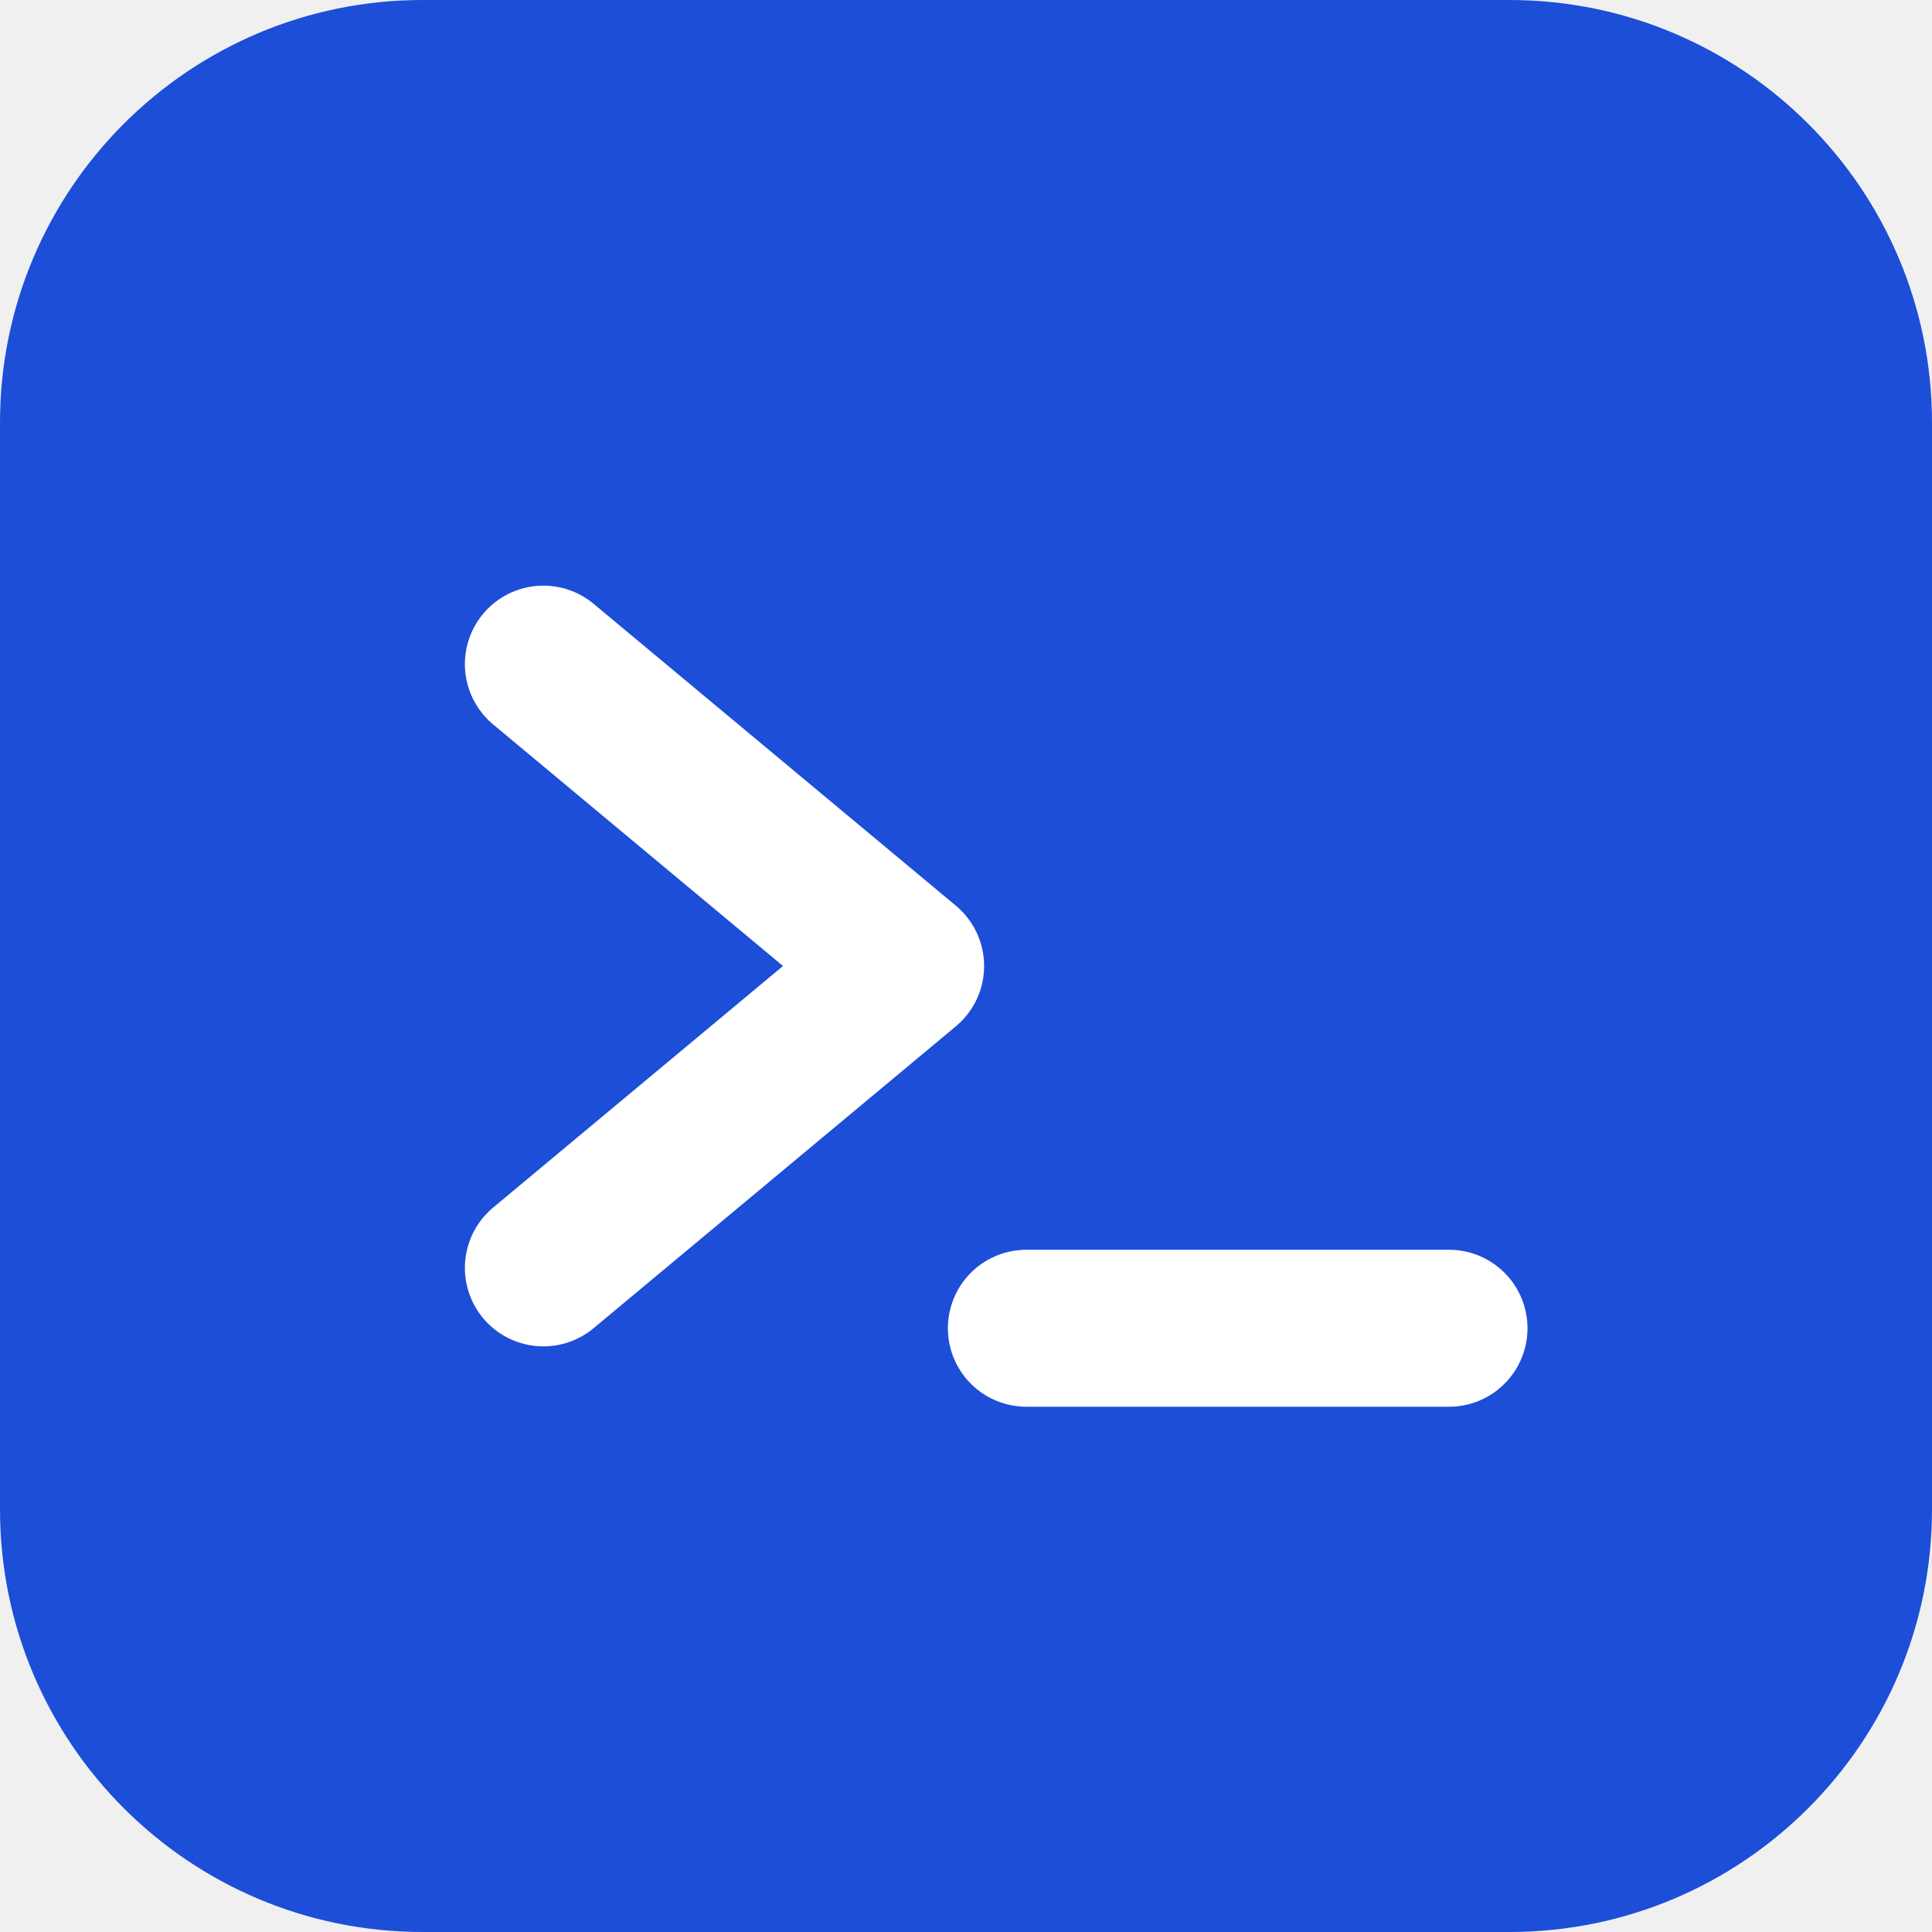
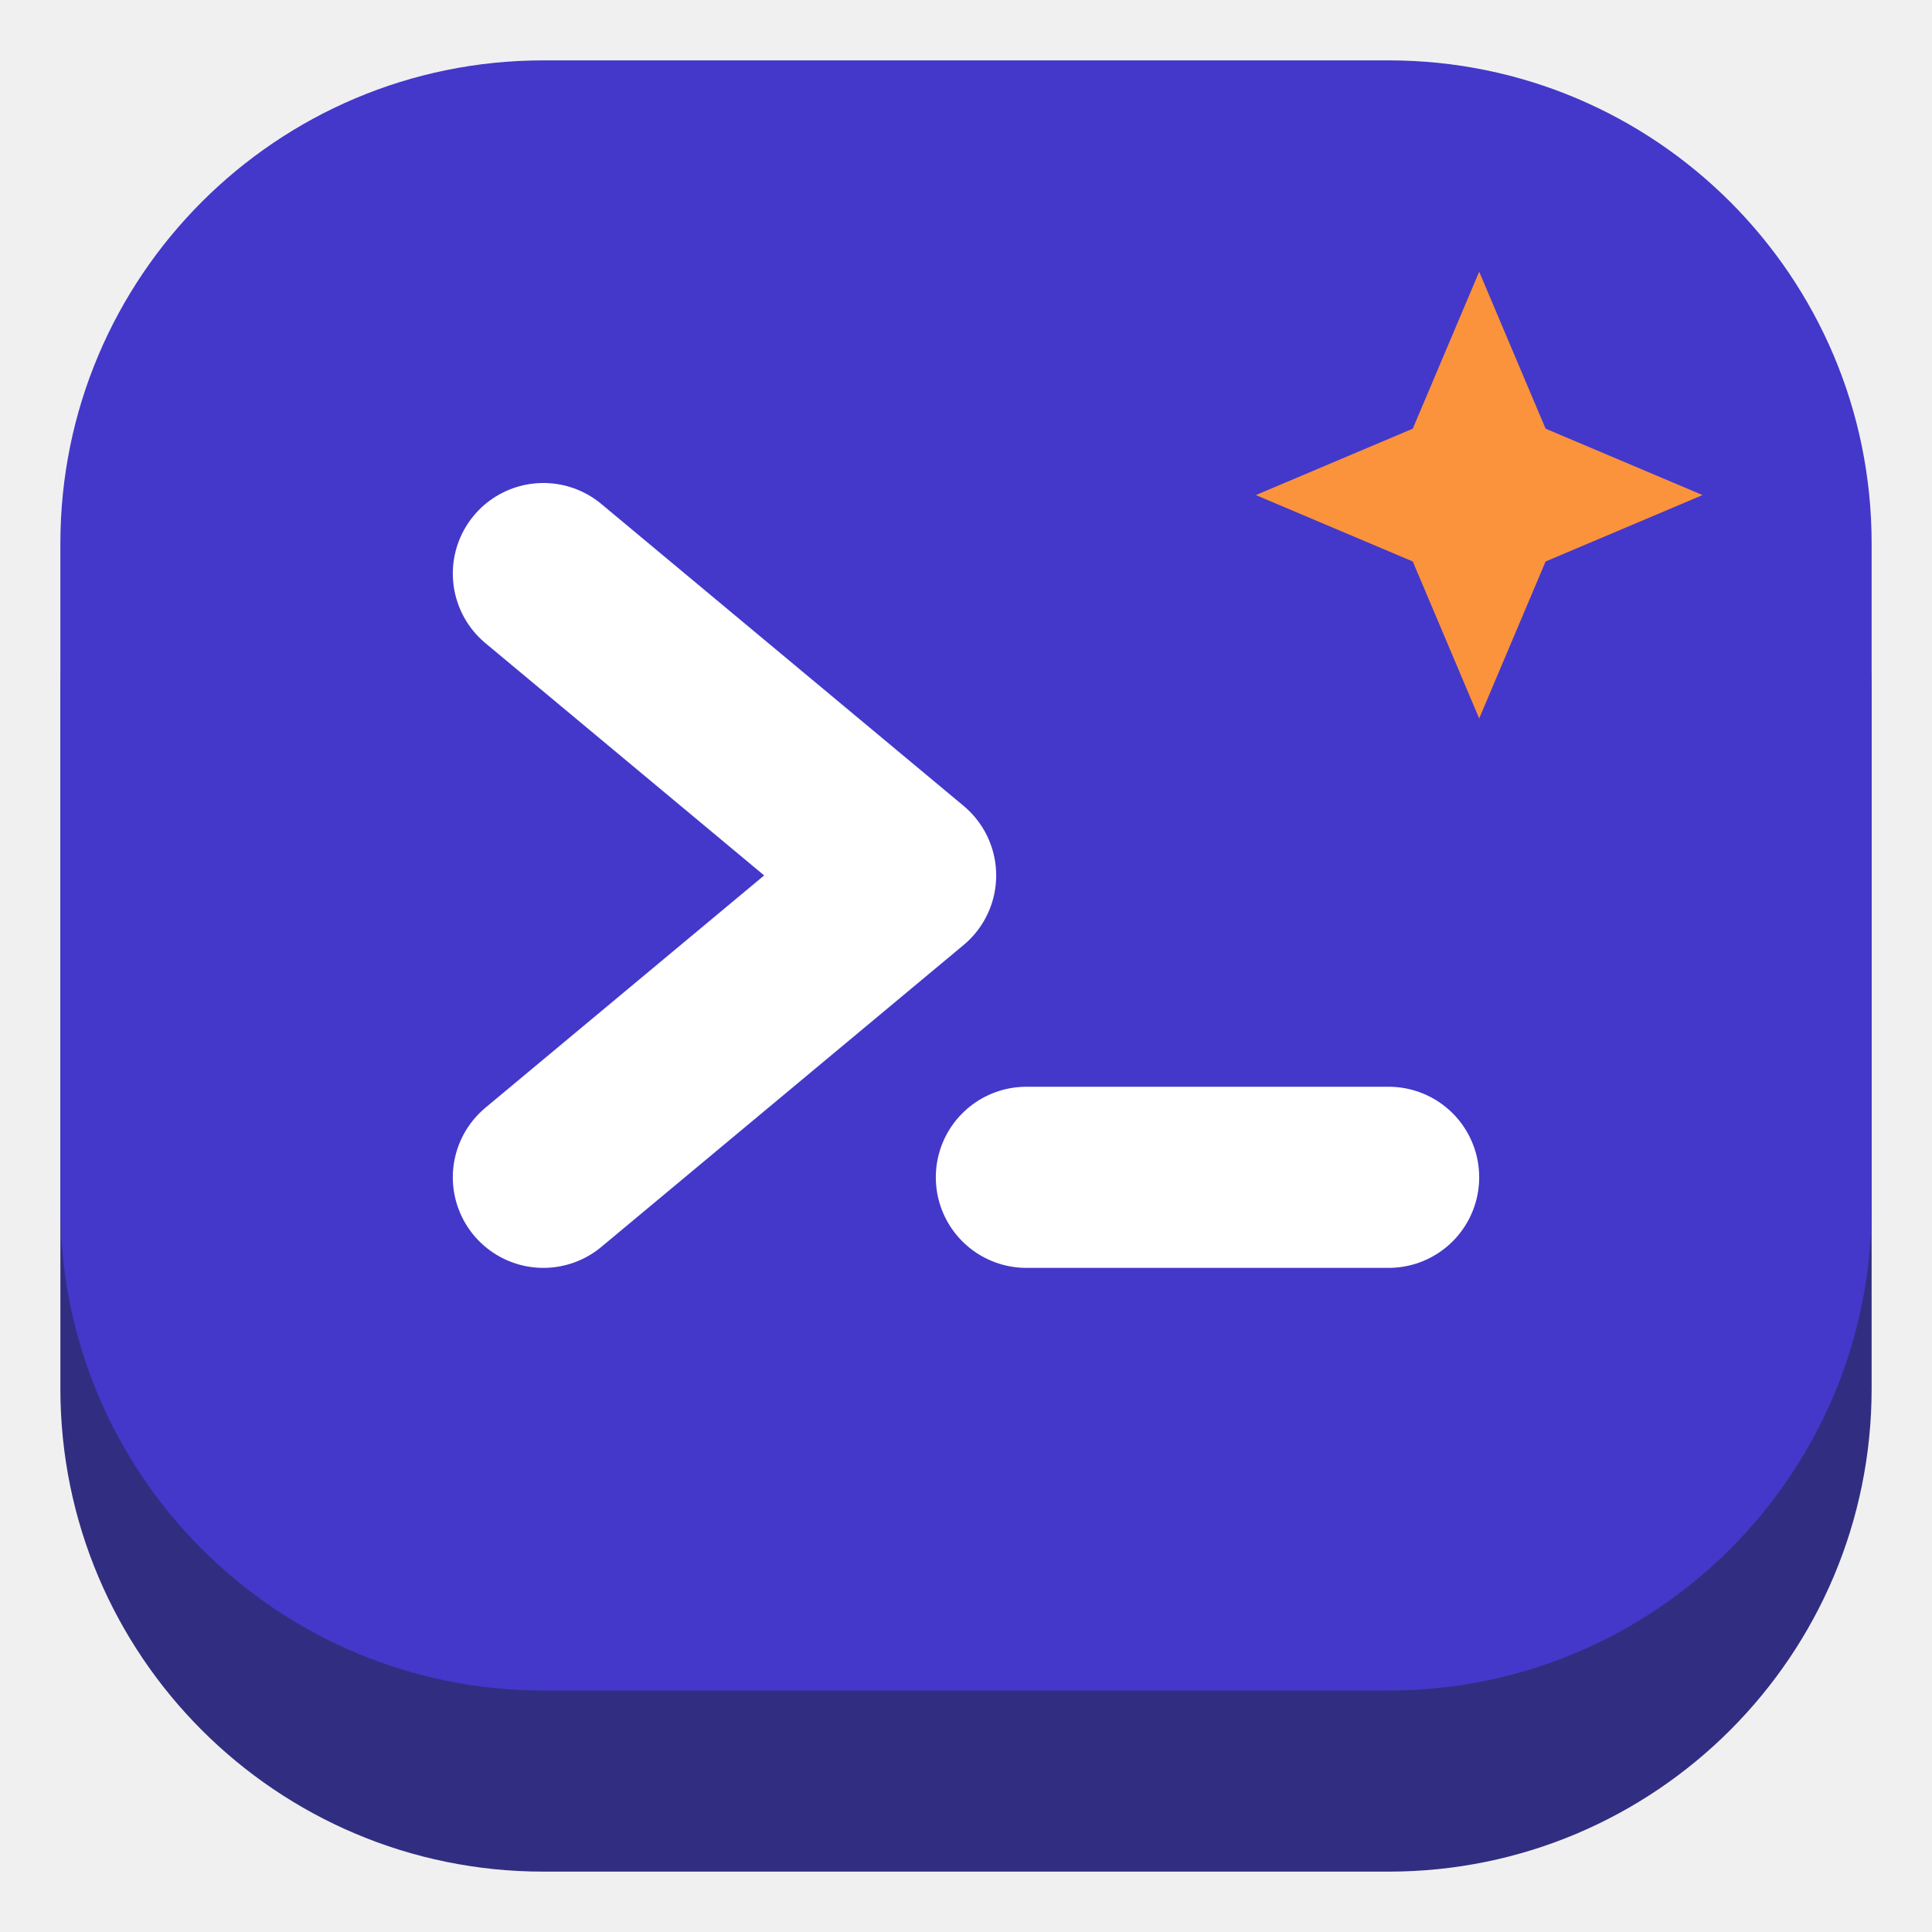
<svg xmlns="http://www.w3.org/2000/svg" viewBox="0 0 32 32">
-   <rect width="32" height="32" rx="7" fill="#1d4ed8" />
-   <path d="M9 11l6 5-6 5M17 22h7" stroke="#fff" stroke-width="2.6" fill="none" stroke-linecap="round" stroke-linejoin="round" />
+   <rect x="1" y="3.5" width="30" height="27.5" rx="8" fill="#312e81" />
+   <rect x="1" y="1" width="30" height="27" rx="8" fill="#4338ca" />
+   <path d="M9 9.5l6 5-6 5" fill="none" stroke="#fff" stroke-width="3" stroke-linecap="round" stroke-linejoin="round" />
+   <path d="M17 19.5h6" fill="none" stroke="#fff" stroke-width="3" stroke-linecap="round" />
+   <path d="M24.5 4.5l1.1 2.6 2.6 1.1-2.6 1.1-1.1 2.6-1.1-2.6-2.6-1.1 2.6-1.1z" fill="#fb923c" />
</svg>
